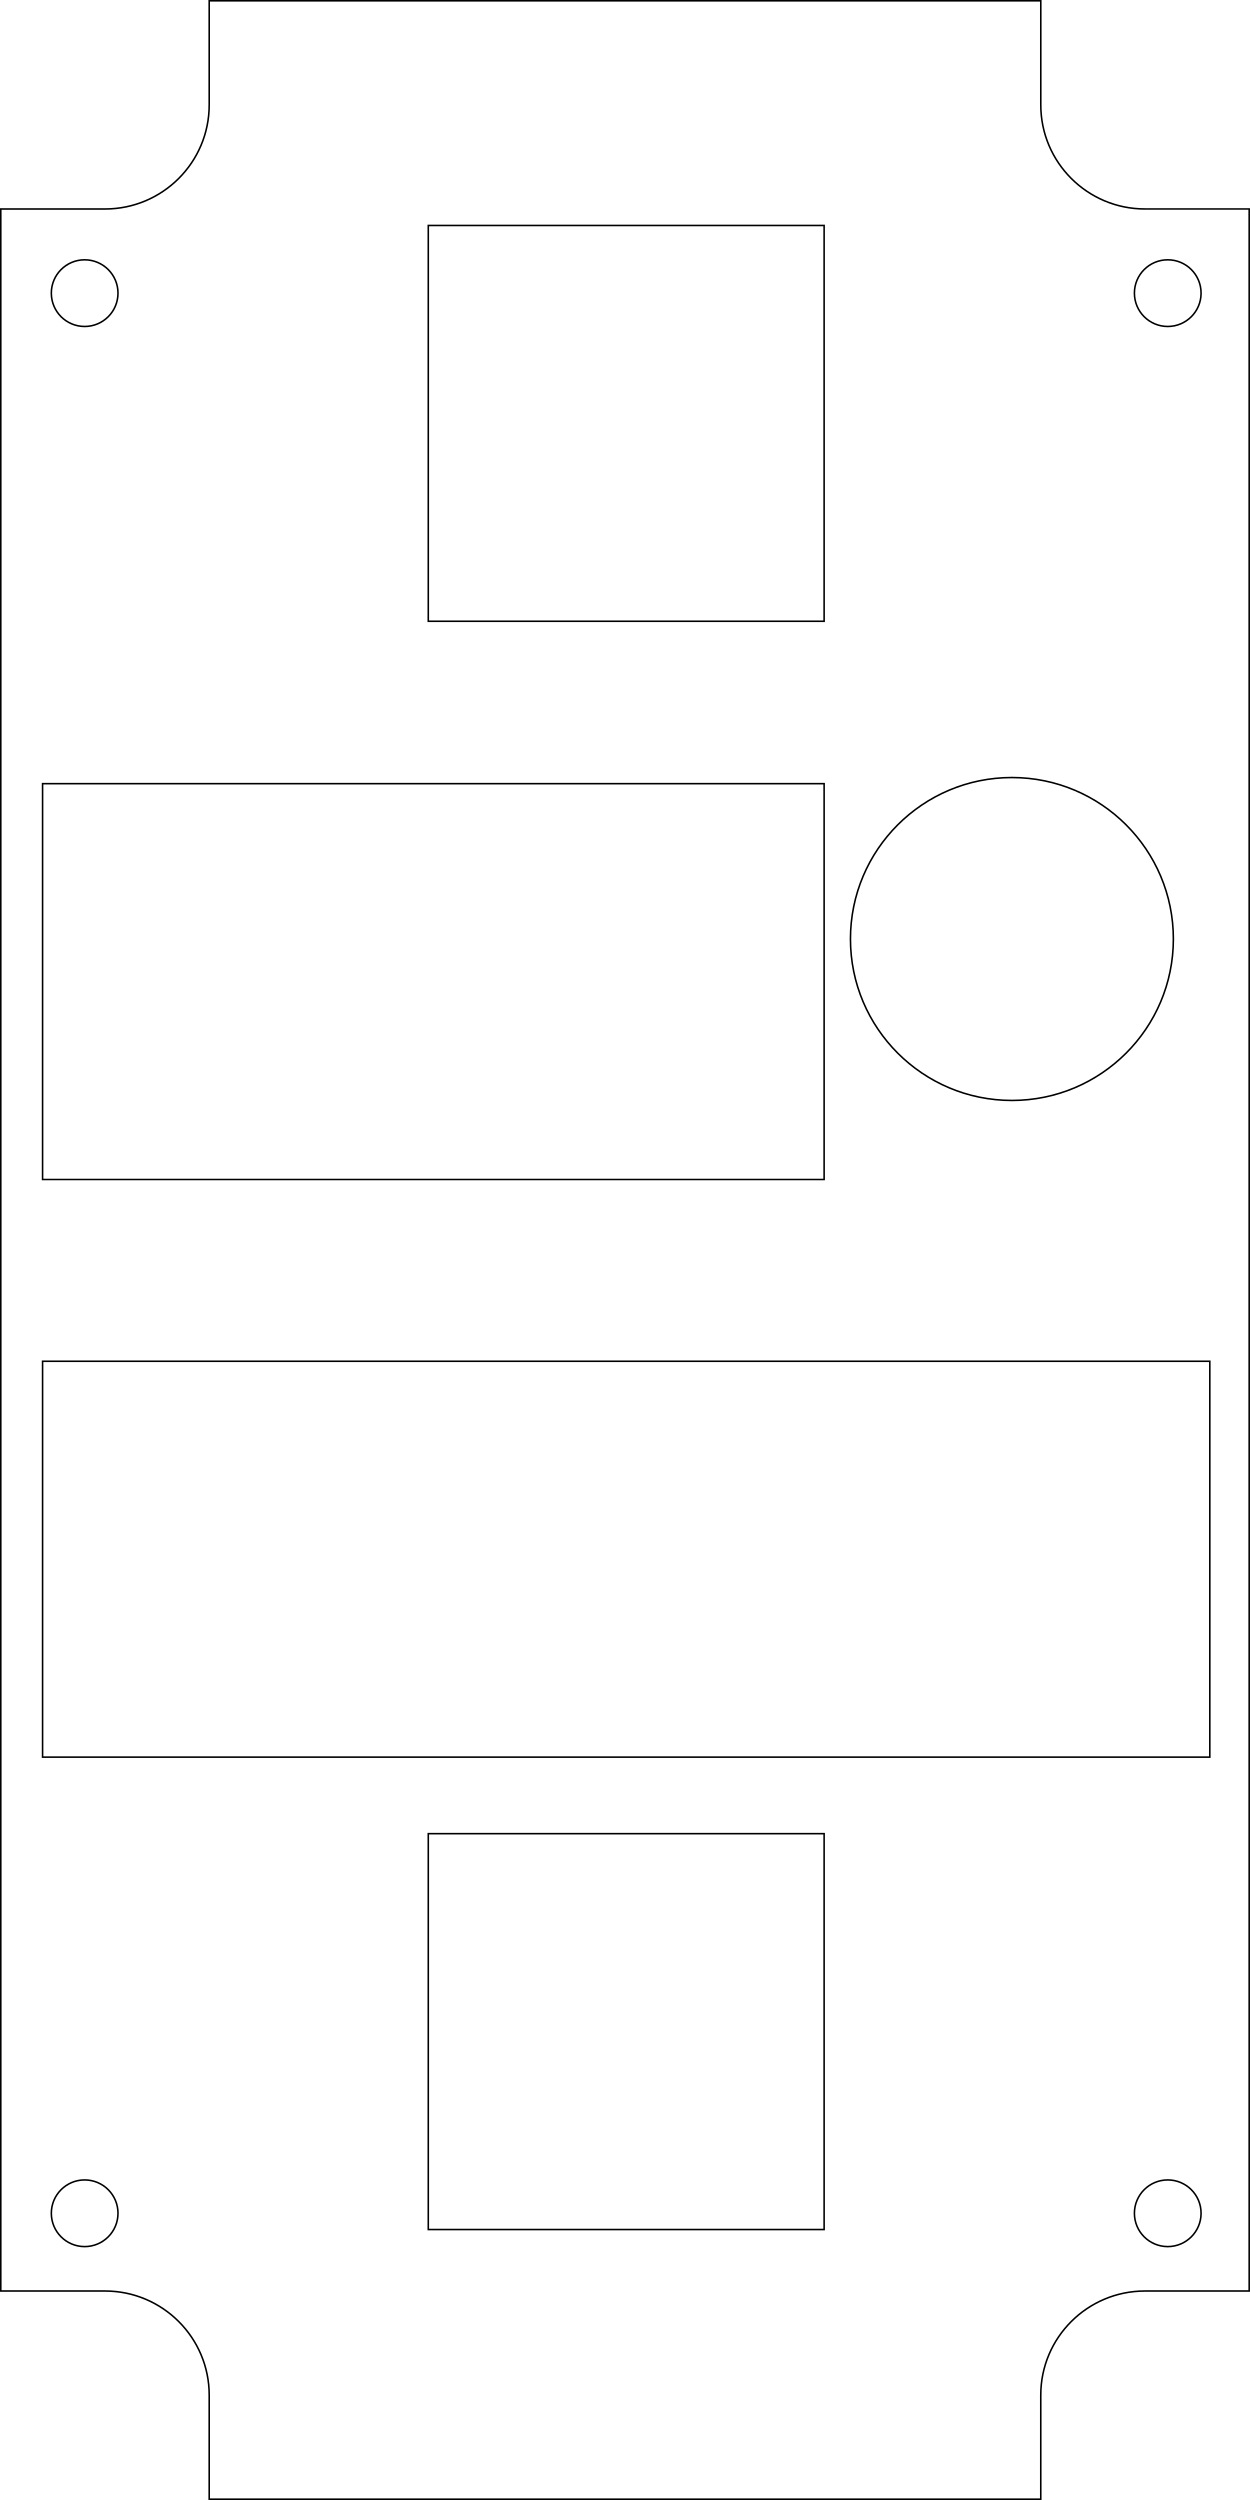
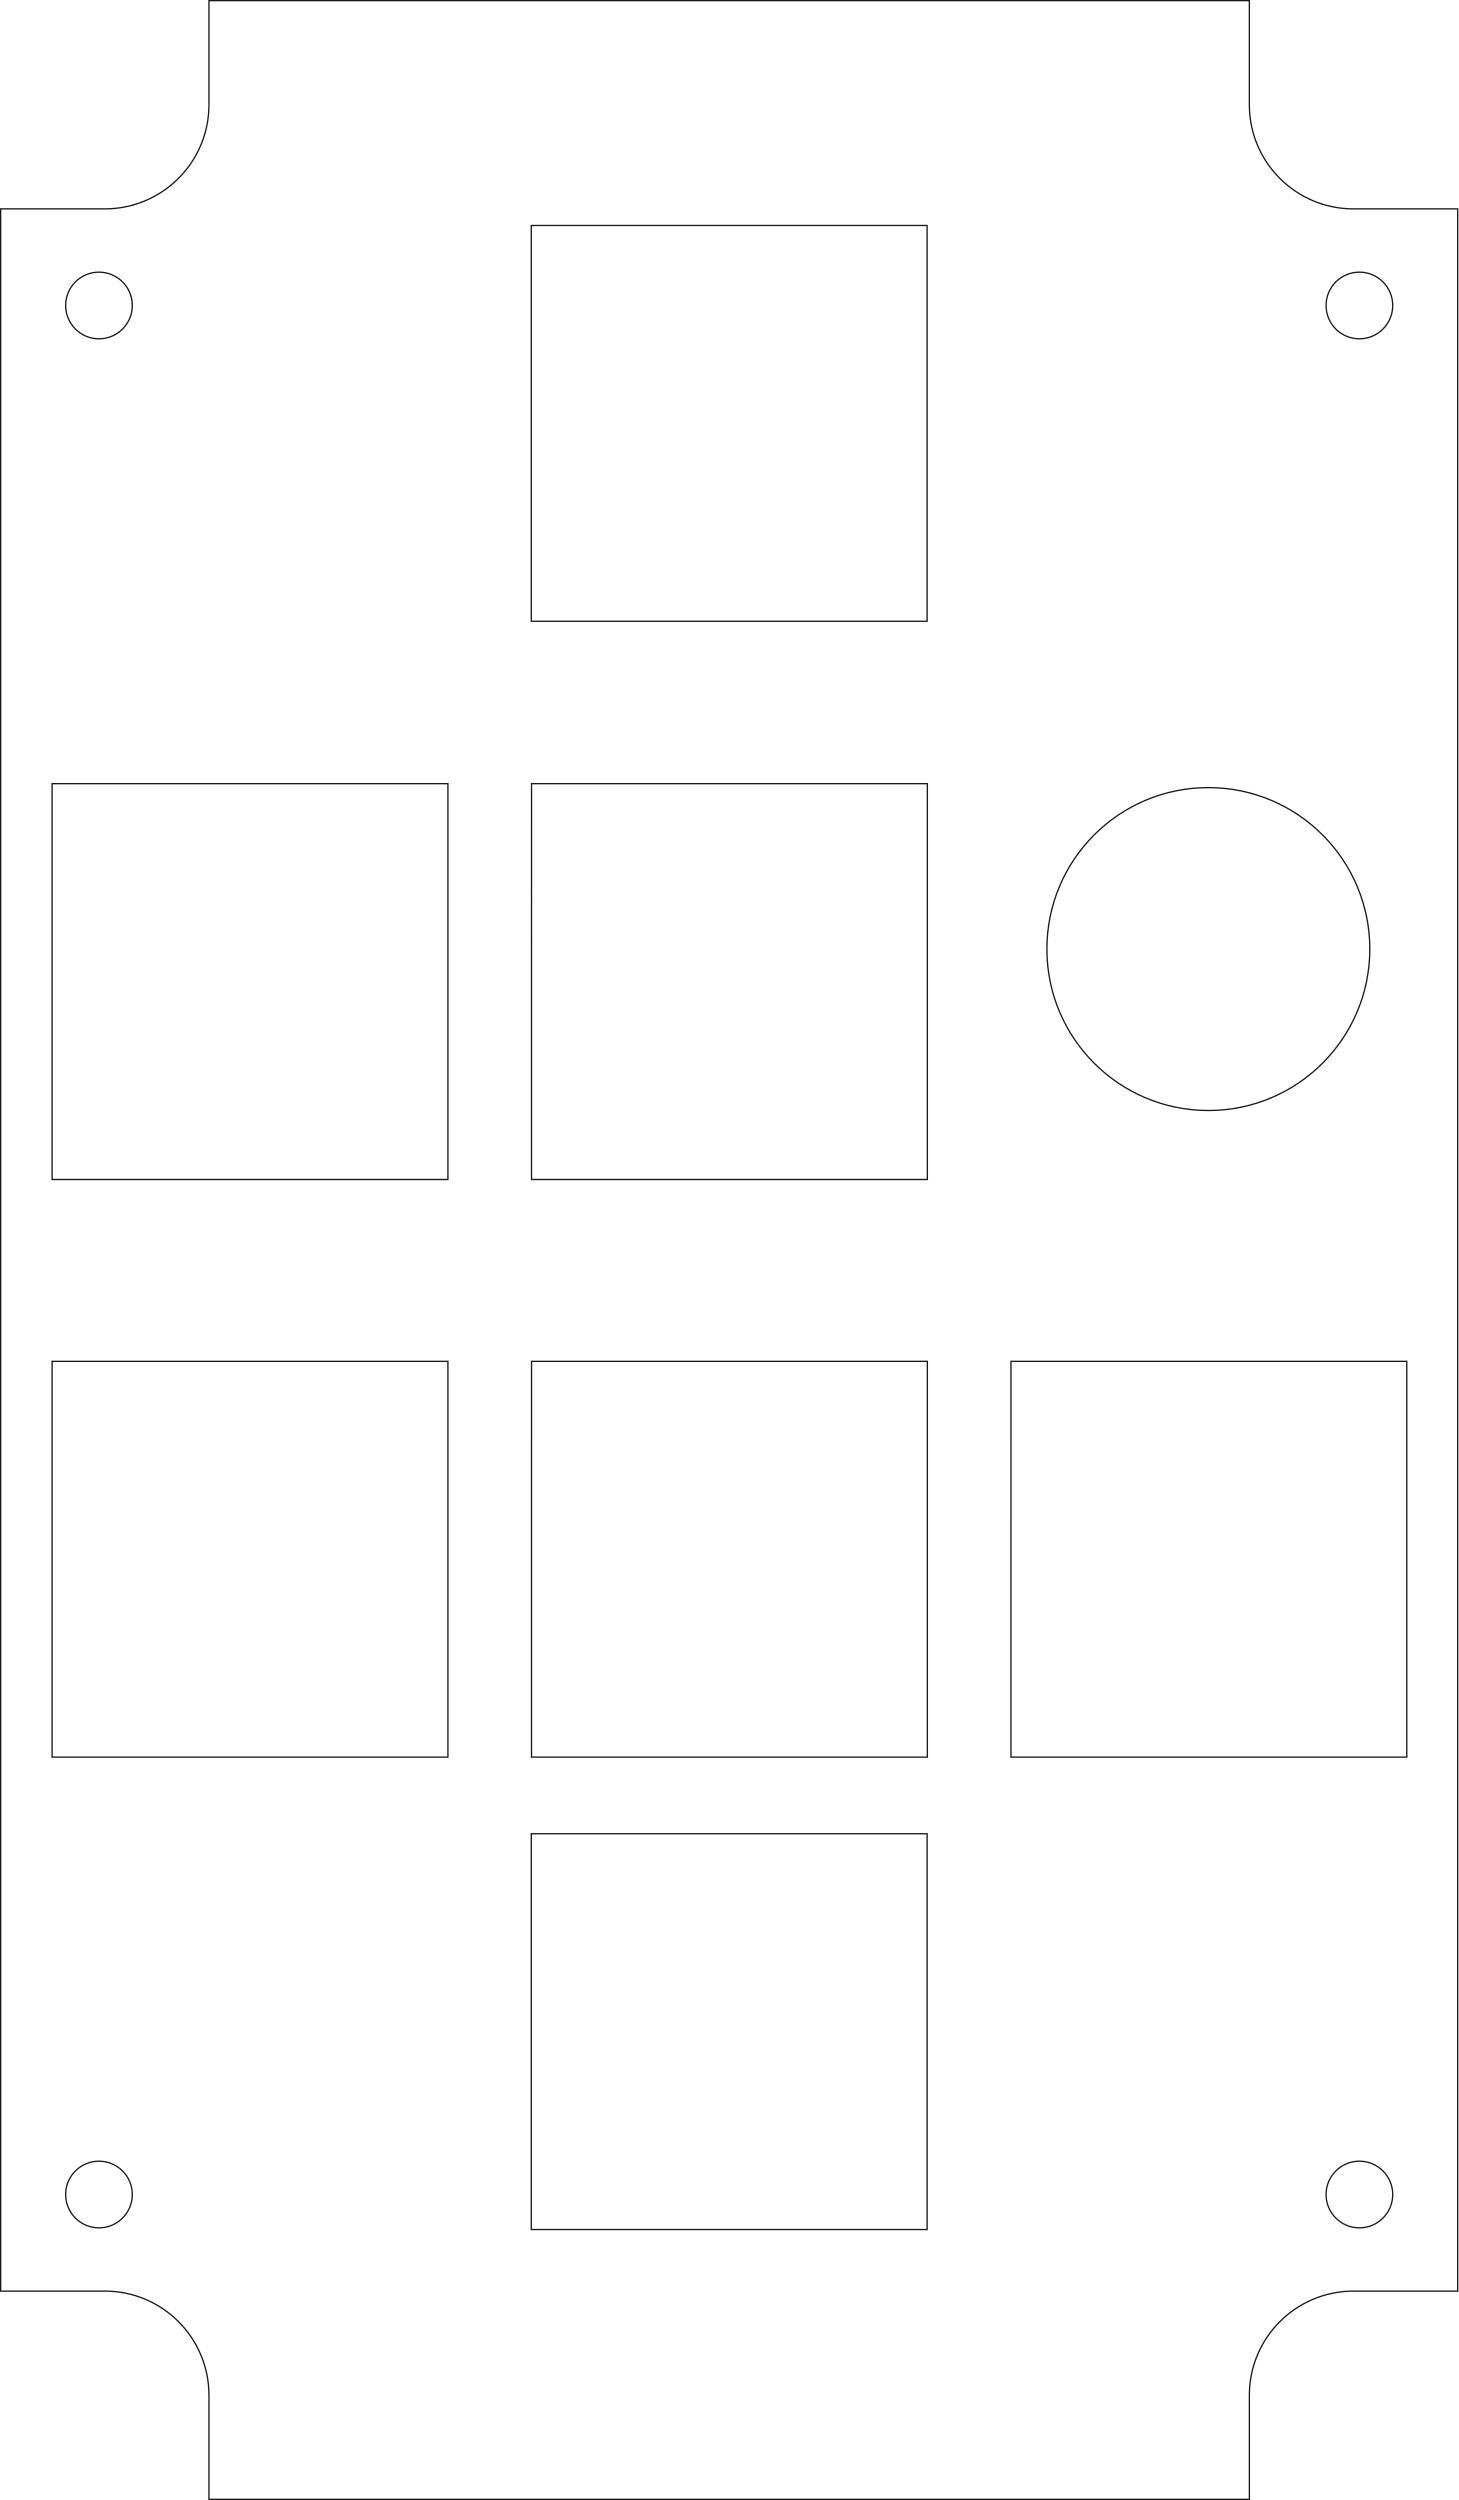
- <svg xmlns="http://www.w3.org/2000/svg" width="60mm" height="120mm" viewBox="0 0 60 120" version="1.1" id="svg35041">
-   <defs id="defs35038" />
-   <g id="layer1" transform="translate(-2.4056122e-4,-2.4000122e-4)">
-     <path id="rect3678-3" style="display:inline;fill:none;fill-opacity:1;stroke:#000000;stroke-width:0.076;stroke-linecap:round;stroke-miterlimit:4;stroke-dasharray:none" d="m 10.042,0.038 v 4.997 c -1.68e-4,2.76 -2.24,4.997 -5.002,4.997 H 0.038 v 99.937 H 5.04 c 2.762,-1.2e-4 5.002,2.237 5.002,4.997 v 4.997 h 39.915 v -4.997 c 1.66e-4,-2.76 2.24,-4.997 5.002,-4.997 h 5.002 V 10.031 H 54.96 C 52.197,10.032 49.958,7.794 49.958,5.035 V 0.038 Z M 20.558,10.823 H 39.558 V 29.822 H 20.558 Z M 4.064,12.471 c 0.884,5e-5 1.6,0.717 1.6,1.6 -5.52e-5,0.884 -0.716,1.6 -1.6,1.6 -0.884,-5e-5 -1.6,-0.716 -1.6,-1.6 -2.32e-4,-0.884 0.716,-1.6 1.6,-1.6 z m 51.988,0 c 0.884,-2.3e-4 1.601,0.716 1.6,1.6 -5.5e-5,0.884 -0.717,1.6 -1.6,1.6 -0.884,-5e-5 -1.6,-0.716 -1.6,-1.6 -2.32e-4,-0.884 0.716,-1.6 1.6,-1.6 z m -7.48,24.851 a 7.75,7.75 0 0 1 7.75,7.75 7.75,7.75 0 0 1 -7.75,7.75 7.75,7.75 0 0 1 -7.75,-7.75 7.75,7.75 0 0 1 7.75,-7.75 z M 2.044,37.616 H 39.558 V 56.616 H 2.044 Z m 0,27.726 H 58.071 V 84.343 H 2.044 Z m 18.514,22.675 h 19 v 19 H 20.558 Z M 4.064,104.637 c 0.884,5e-5 1.6,0.716 1.6,1.6 -5.52e-5,0.884 -0.716,1.6 -1.6,1.6 -0.884,-5e-5 -1.6,-0.716 -1.6,-1.6 5.52e-5,-0.884 0.716,-1.6 1.6,-1.6 z m 51.988,0 c 0.884,-2.3e-4 1.6,0.716 1.6,1.6 -5.5e-5,0.884 -0.717,1.6 -1.6,1.6 -0.884,-5e-5 -1.6,-0.716 -1.6,-1.6 5.5e-5,-0.884 0.716,-1.6 1.6,-1.6 z" />
+ <svg xmlns="http://www.w3.org/2000/svg" width="70mm" height="120mm" viewBox="0 0 70 120" version="1.1" id="svg112301">
+   <defs id="defs112298" />
+   <g id="layer1" transform="translate(-3.938848e-5,-3.999848e-5)">
+     <path id="path10977" style="display:inline;opacity:0.899;fill:none;stroke:#000000;stroke-width:0.064;stroke-miterlimit:10;stroke-dasharray:none" d="m 10.03,0.032 v 4.997 c 1.16e-4,2.76 -2.238,4.997 -4.999,4.998 H 0.032 v 99.946 H 5.031 c 2.761,1.7e-4 4.999,2.238 4.999,4.998 v 4.997 h 49.94 v -4.997 c -1.16e-4,-2.76 2.238,-4.997 4.999,-4.998 h 5 V 10.027 H 64.968 C 62.207,10.027 59.969,7.789 59.969,5.029 V 0.032 Z M 25.501,10.823 H 44.501 V 29.822 H 25.501 Z M 4.751,13.063 a 1.6,1.6 0 0 1 1.6,1.6 1.6,1.6 0 0 1 -1.6,1.6 1.6,1.6 0 0 1 -1.6,-1.6 1.6,1.6 0 0 1 1.6,-1.6 z m 60.5,0 a 1.6,1.6 0 0 1 1.6,1.6 1.6,1.6 0 0 1 -1.6,1.6 1.6,1.6 0 0 1 -1.6,-1.6 1.6,1.6 0 0 1 1.6,-1.6 z M 2.501,37.616 H 21.5 V 56.616 H 2.501 Z m 23.013,0 H 44.513 V 56.616 H 25.513 Z m 32.487,0.189 a 7.75,7.75 0 0 1 7.75,7.75 7.75,7.75 0 0 1 -7.75,7.75 7.75,7.75 0 0 1 -7.75,-7.75 7.75,7.75 0 0 1 7.75,-7.75 z M 2.501,65.343 H 21.5 V 84.343 H 2.501 Z m 23.013,0 H 44.513 V 84.343 H 25.513 Z m 23.013,0 H 67.526 V 84.343 H 48.526 Z m -23.025,22.675 h 19 v 19 H 25.501 Z M 4.751,103.737 a 1.6,1.6 0 0 1 1.6,1.6 1.6,1.6 0 0 1 -1.6,1.6 1.6,1.6 0 0 1 -1.6,-1.6 1.6,1.6 0 0 1 1.6,-1.6 z m 60.5,0 a 1.6,1.6 0 0 1 1.6,1.6 1.6,1.6 0 0 1 -1.6,1.6 1.6,1.6 0 0 1 -1.6,-1.6 1.6,1.6 0 0 1 1.6,-1.6 z" />
  </g>
</svg>
